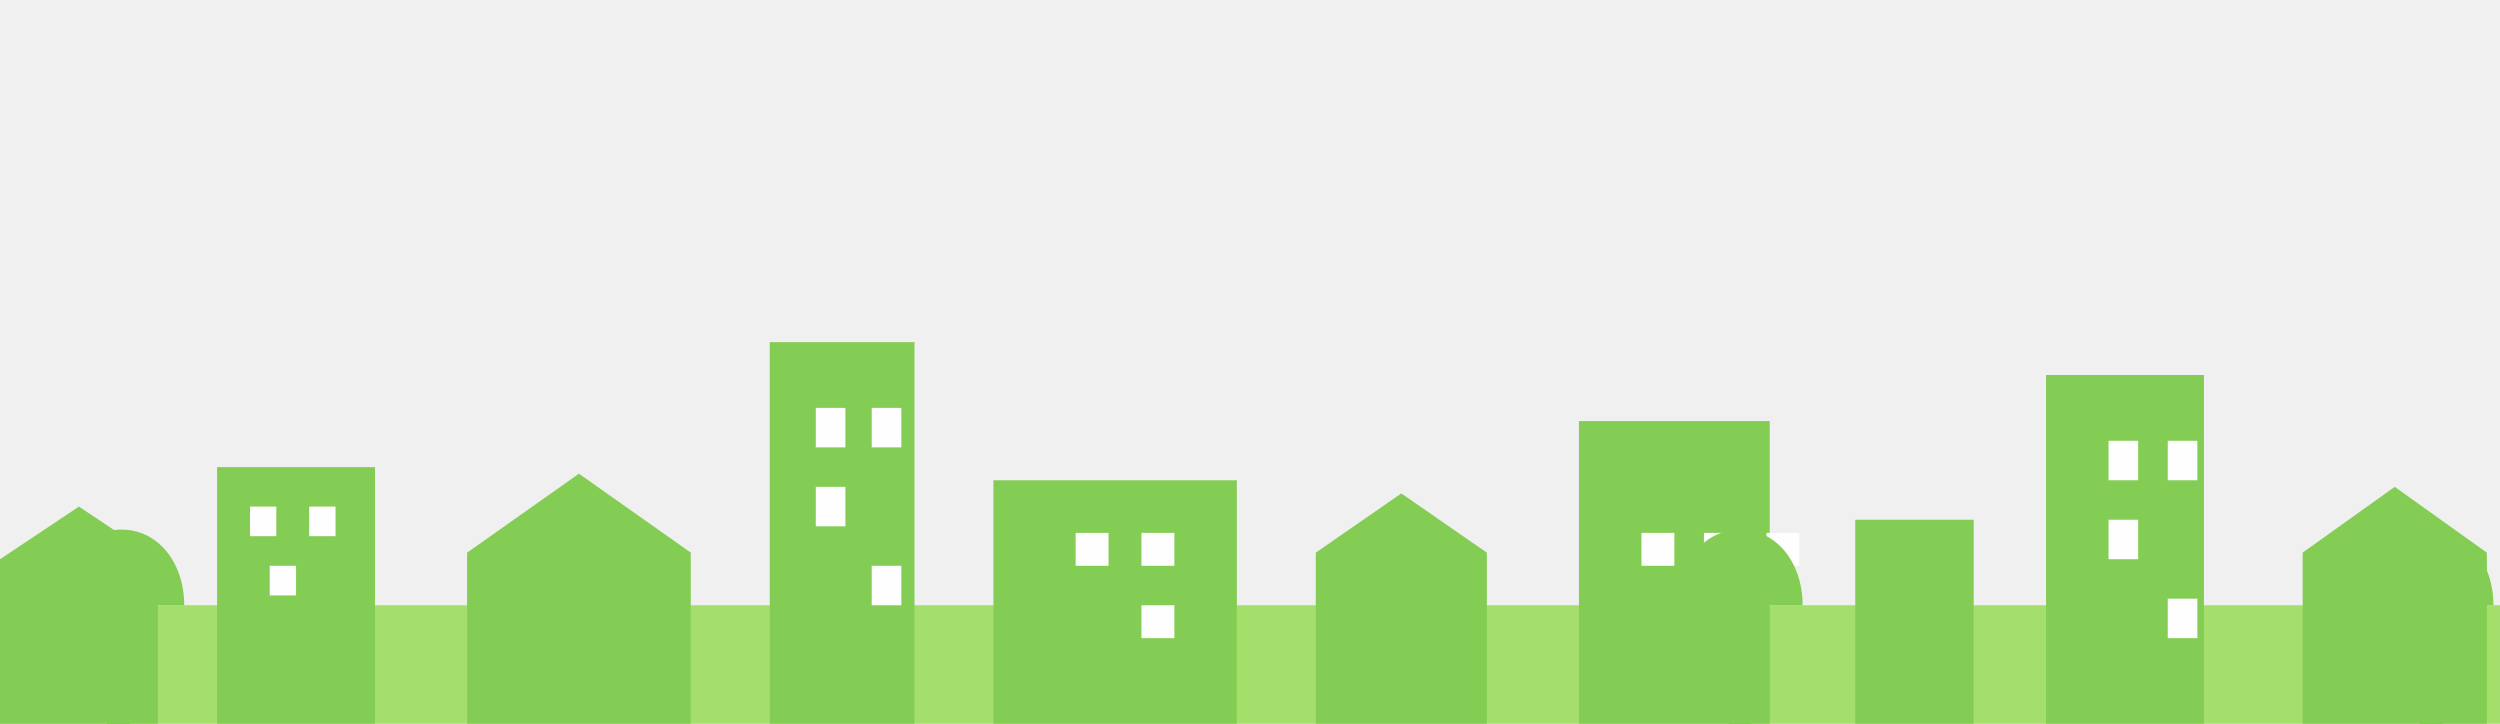
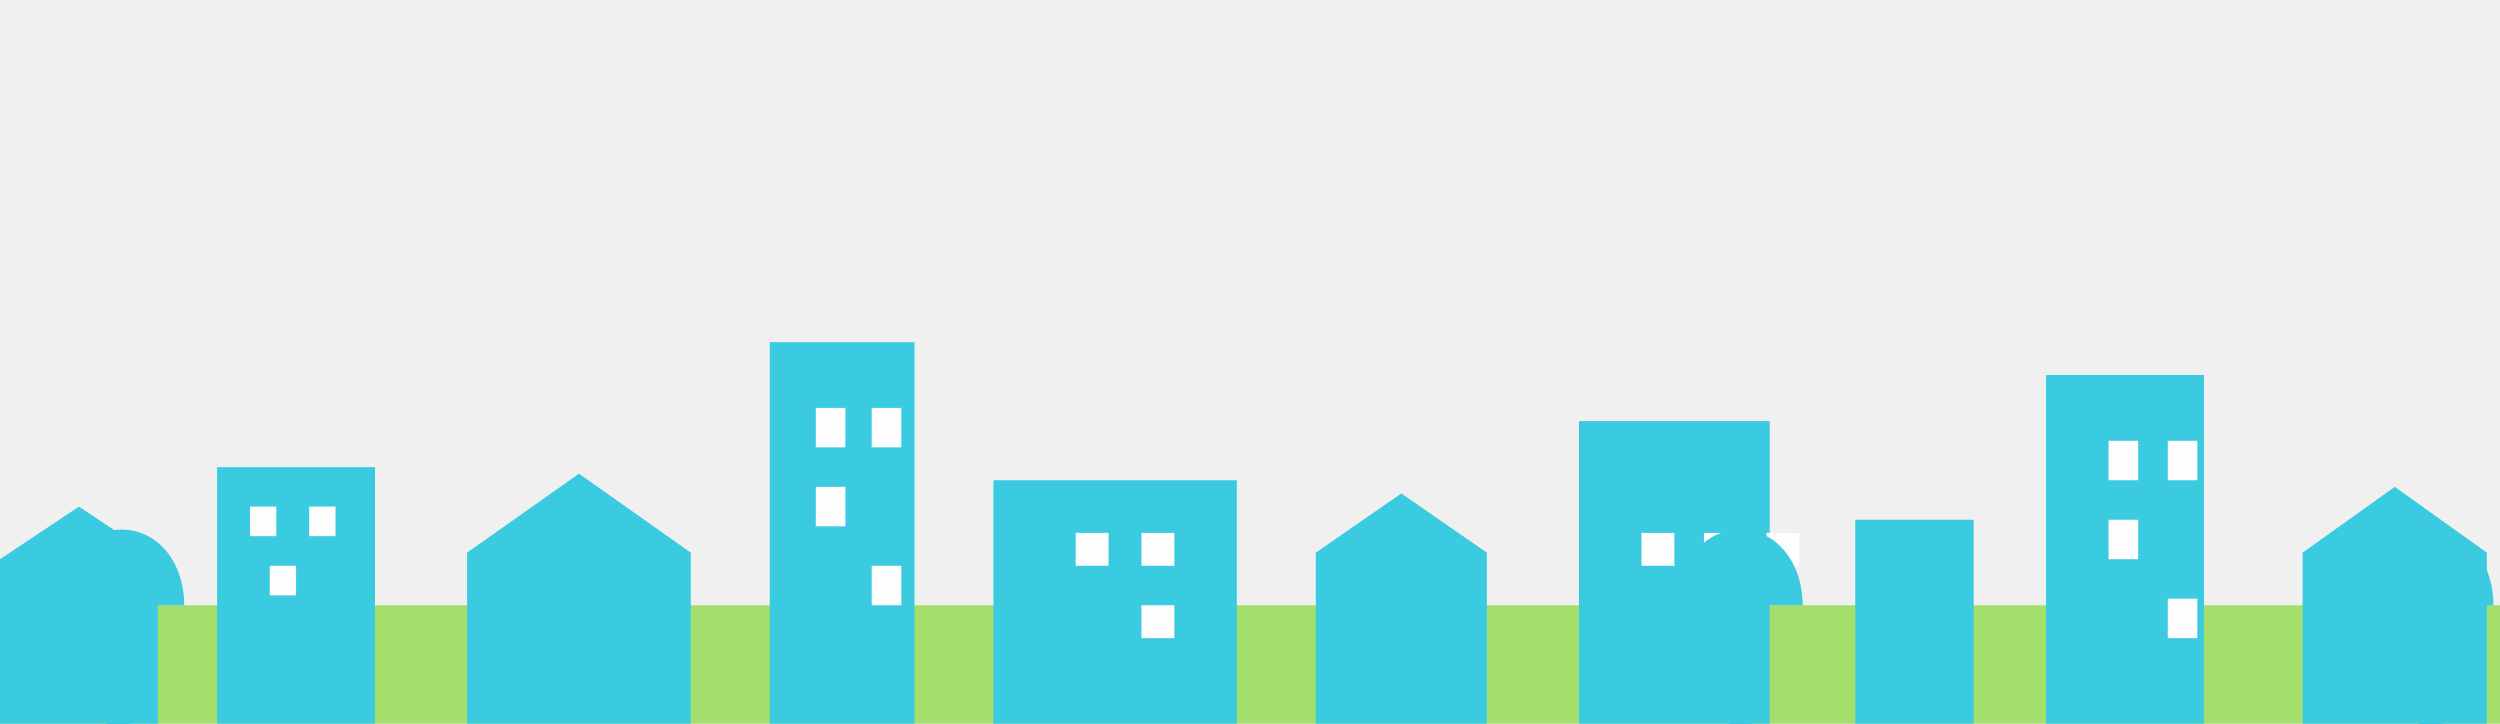
<svg xmlns="http://www.w3.org/2000/svg" viewBox="0 0 760 220" preserveAspectRatio="none">
  <rect width="760" height="220" fill="none" />
  <g opacity=".9">
    <path d="M0 184h760v36H0Z" fill="#9bdc5c" />
-     <path d="M0 170 24 154l24 16v50H0Zm66-28h48v78H66Zm76 26 34-24 34 24v52h-68Zm92-64h44v116h-44Zm68 42h74v74h-74Zm98 22 26-18 26 18v52h-52Zm80-40h58v92h-58Zm84 30h36v62h-36Zm58-44h48v106h-48Zm78 54 28-20 28 20v52h-56Z" fill="#78c943" />
+     <path d="M0 170 24 154l24 16v50H0Zm66-28h48v78H66Zm76 26 34-24 34 24v52h-68Zm92-64h44v116h-44Zm68 42h74v74h-74Zm98 22 26-18 26 18v52h-52Zm80-40h58v92h-58Zm84 30h36v62h-36Zm58-44h48v106h-48Zm78 54 28-20 28 20v52h-56Z" fill="#27c6df" />
    <path d="M76 154h8v9h-8Zm18 0h8v9h-8Zm-12 18h8v9h-8Zm166-48h9v12h-9Zm17 0h9v12h-9Zm-17 24h9v12h-9Zm17 24h9v12h-9Zm62-10h10v10h-10Zm20 0h10v10h-10Zm0 22h10v10h-10Zm152-22h10v10h-10Zm19 0h10v10h-10Zm19 0h10v10h-10Zm104-28h9v12h-9Zm18 0h9v12h-9Zm-18 24h9v12h-9Zm18 24h9v12h-9Z" fill="#fff" />
-     <path d="M18 184c0-13 8-23 19-23s19 10 19 23Zm492 0c0-13 8-23 19-23s19 10 19 23Zm210 0c0-13 8-23 19-23s19 10 19 23Z" fill="#78c943" />
-     <path d="M36 184v36m493-36v36m210-36v36" stroke="#78c943" stroke-width="7" stroke-linecap="round" />
+     <path d="M18 184c0-13 8-23 19-23s19 10 19 23Zm492 0c0-13 8-23 19-23s19 10 19 23Zm210 0c0-13 8-23 19-23s19 10 19 23Z" fill="#27c6df" />
+     <path d="M36 184v36m493-36v36m210-36v36" stroke="#27c6df" stroke-width="7" stroke-linecap="round" />
  </g>
</svg>
